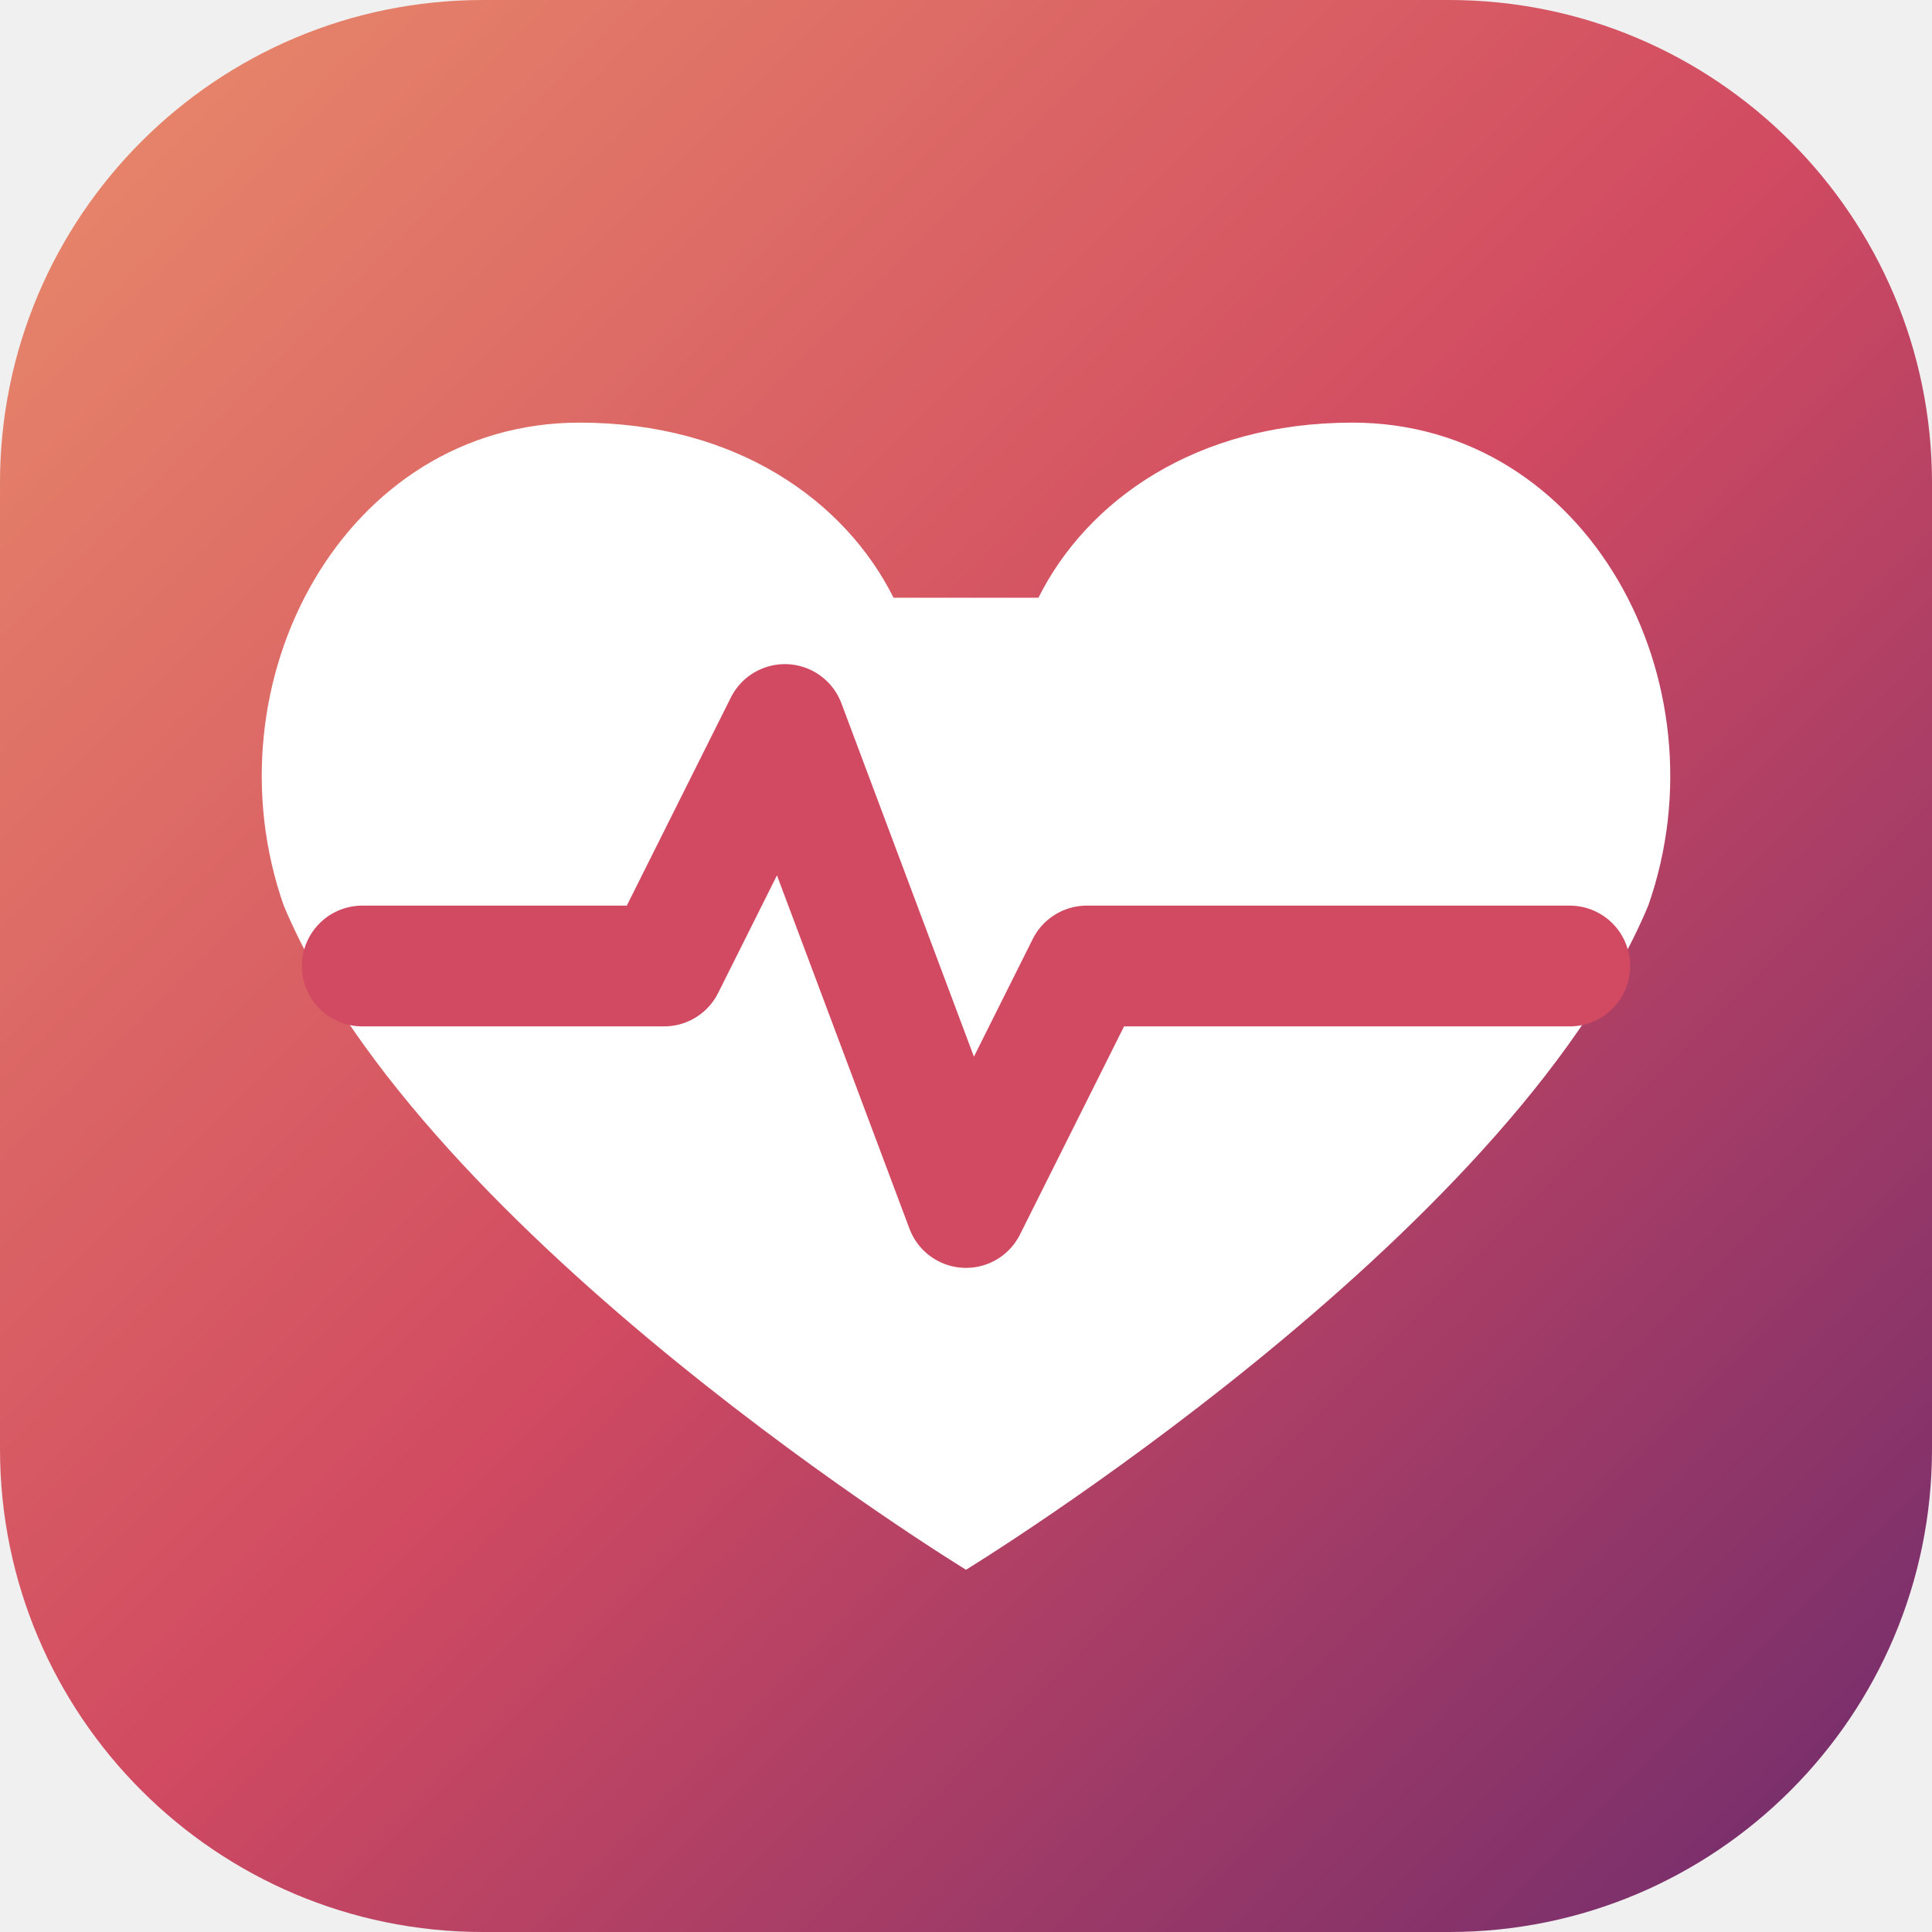
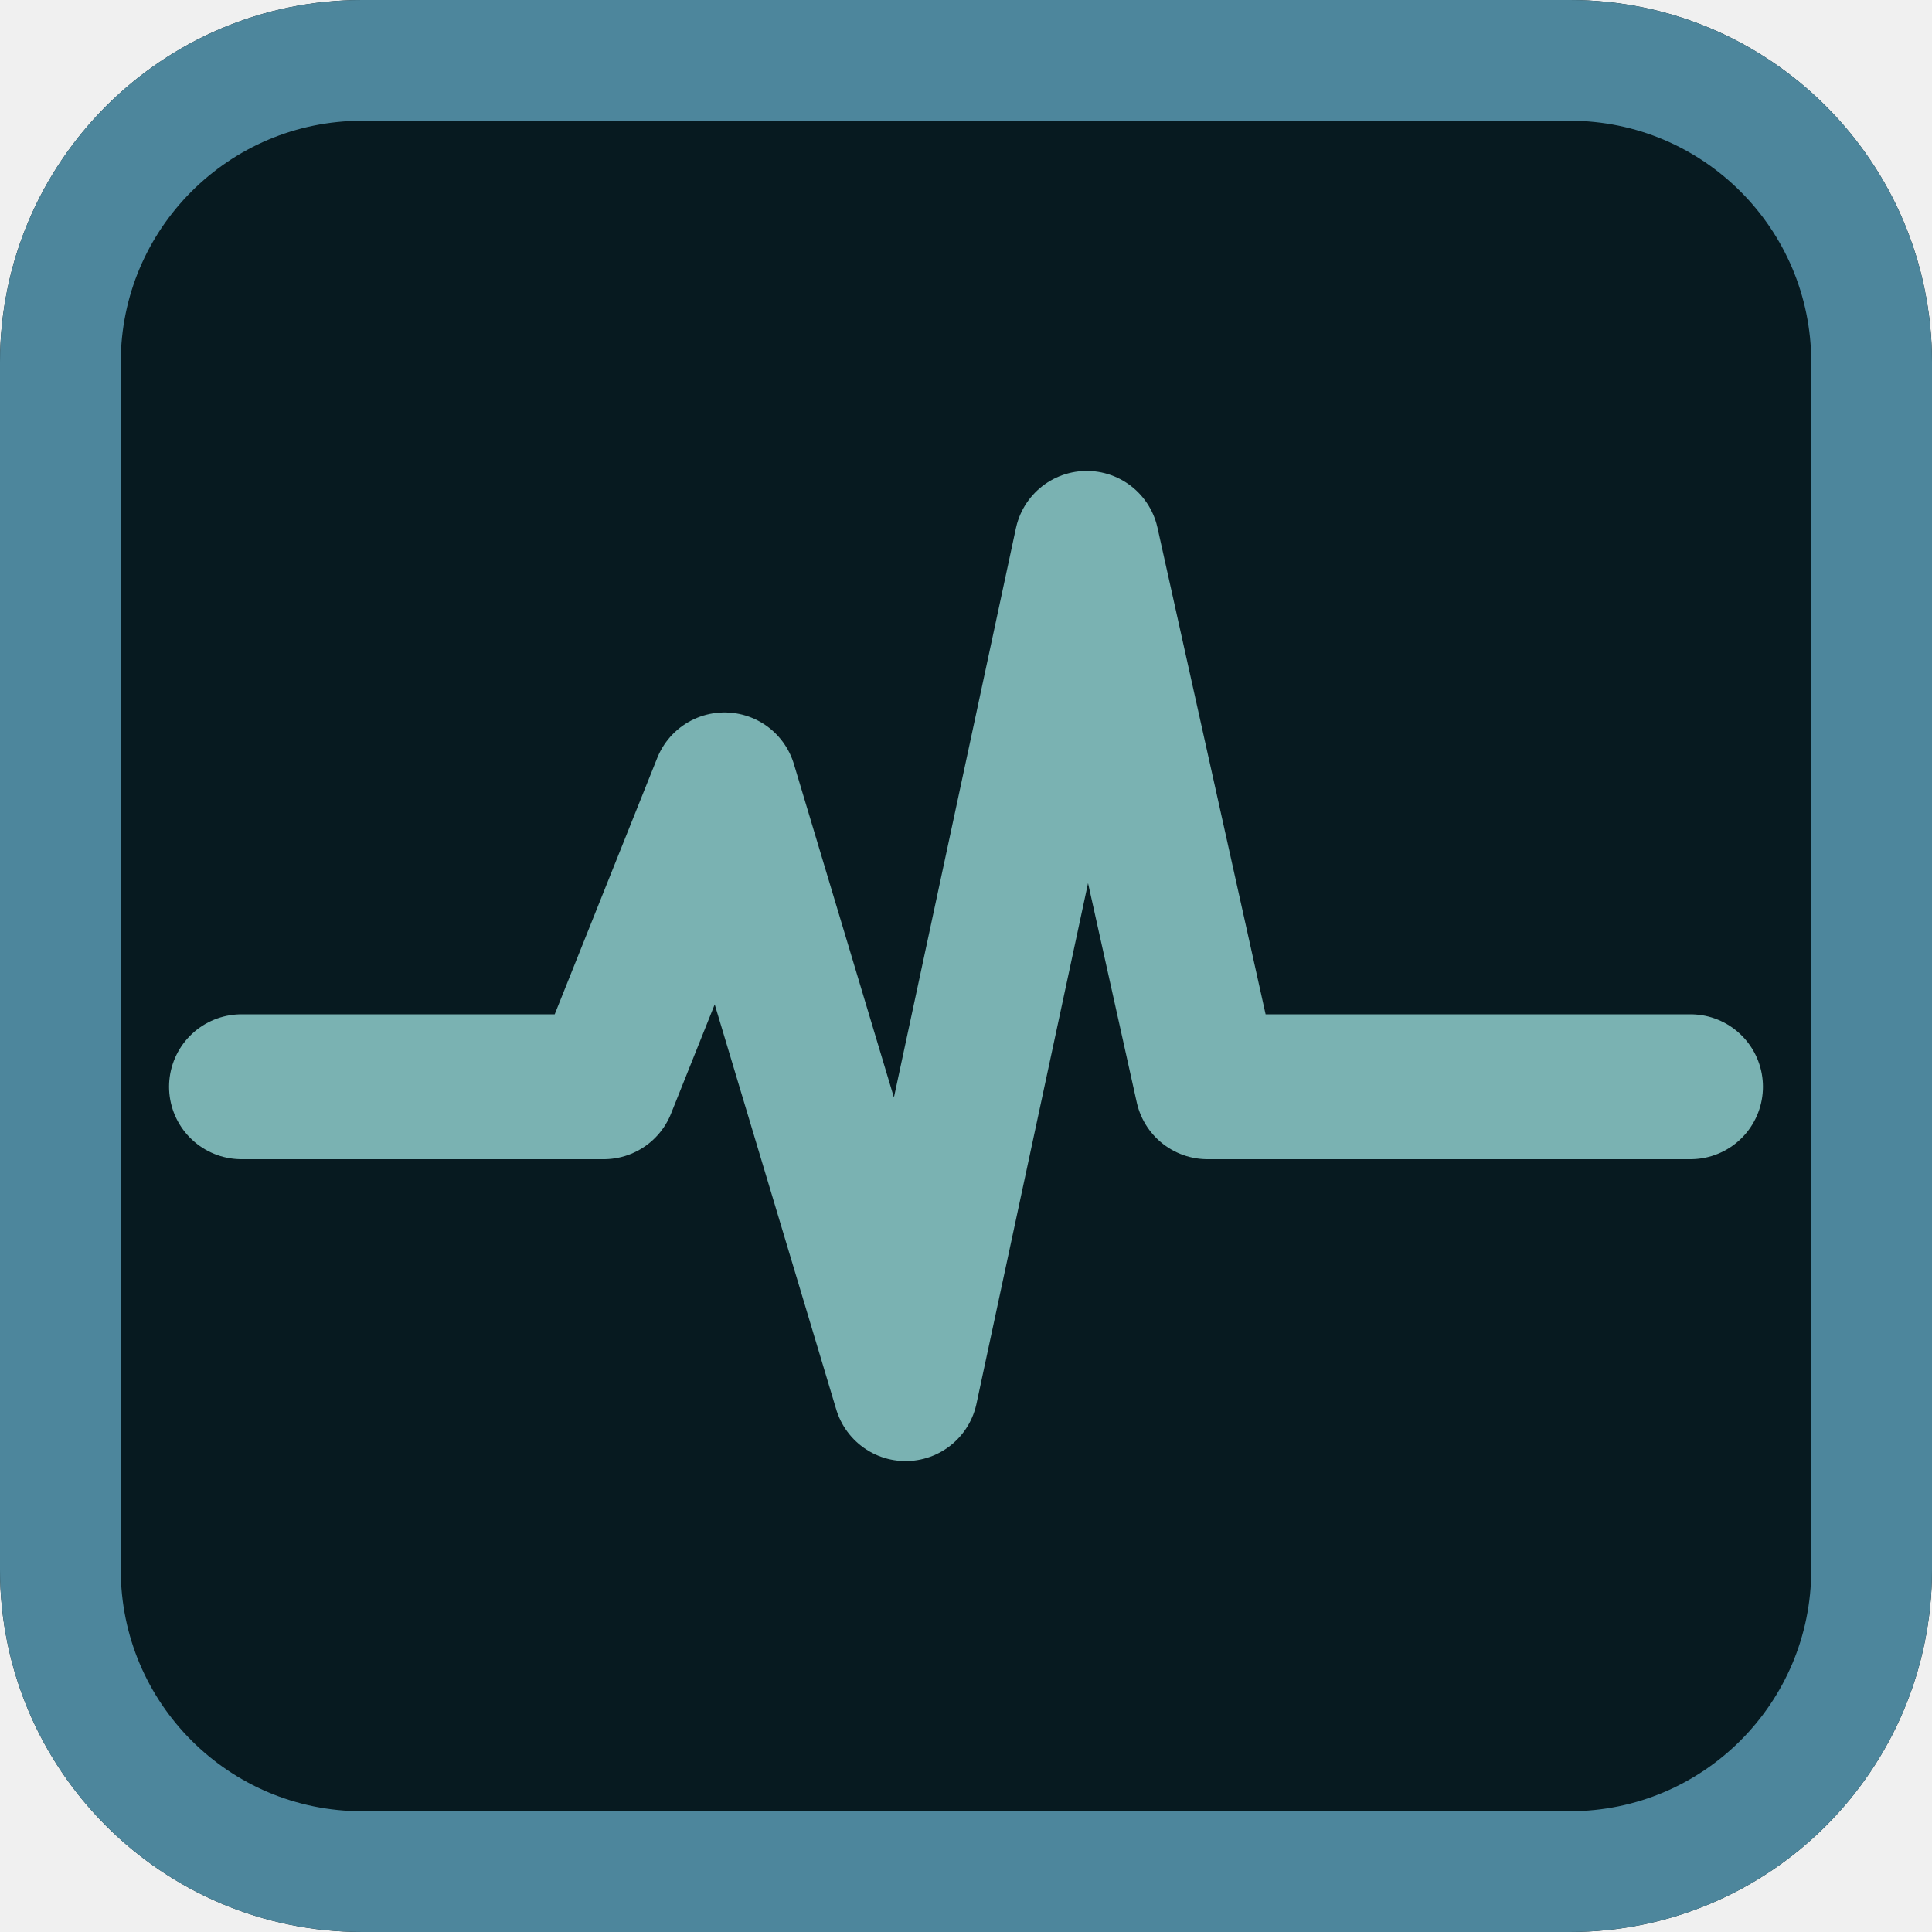
<svg xmlns="http://www.w3.org/2000/svg" viewBox="0 0 32 32">
-   <defs>
-     <linearGradient id="g" x1="0" y1="0" x2="1" y2="1">
-       <stop offset="0" stop-color="#e98d6b" />
-       <stop offset=".5" stop-color="#d14a61" />
-       <stop offset="1" stop-color="#6c2b6d" />
-     </linearGradient>
-   </defs>
-   <rect width="32" height="32" rx="8" fill="url(#g)" />
-   <path d="M16 26s-9-5.5-11.3-11C3.4 11.3 5.7 7 9.6 7c2.6 0 4.4 1.3 5.2 2.9h2.4C18 8.3 19.8 7 22.4 7c3.9 0 6.2 4.3 4.9 8-2.3 5.5-11.3 11-11.3 11Z" fill="#fff" />
-   <path d="M6 16h5l2-4 3 8 2-4h8" fill="none" stroke="#d14a61" stroke-width="2" stroke-linecap="round" stroke-linejoin="round" />
+   <rect width="32" height="32" rx="6" fill="#071a20" />
+   <rect x="1" y="1" width="30" height="30" rx="5" fill="none" stroke="#4d869c" stroke-width="2" />
+   <path d="M4 18h6l2-5 3 10 3-14 2 9h8" fill="none" stroke="#7ab2b2" stroke-width="2.4" stroke-linecap="round" stroke-linejoin="round" />
</svg>
